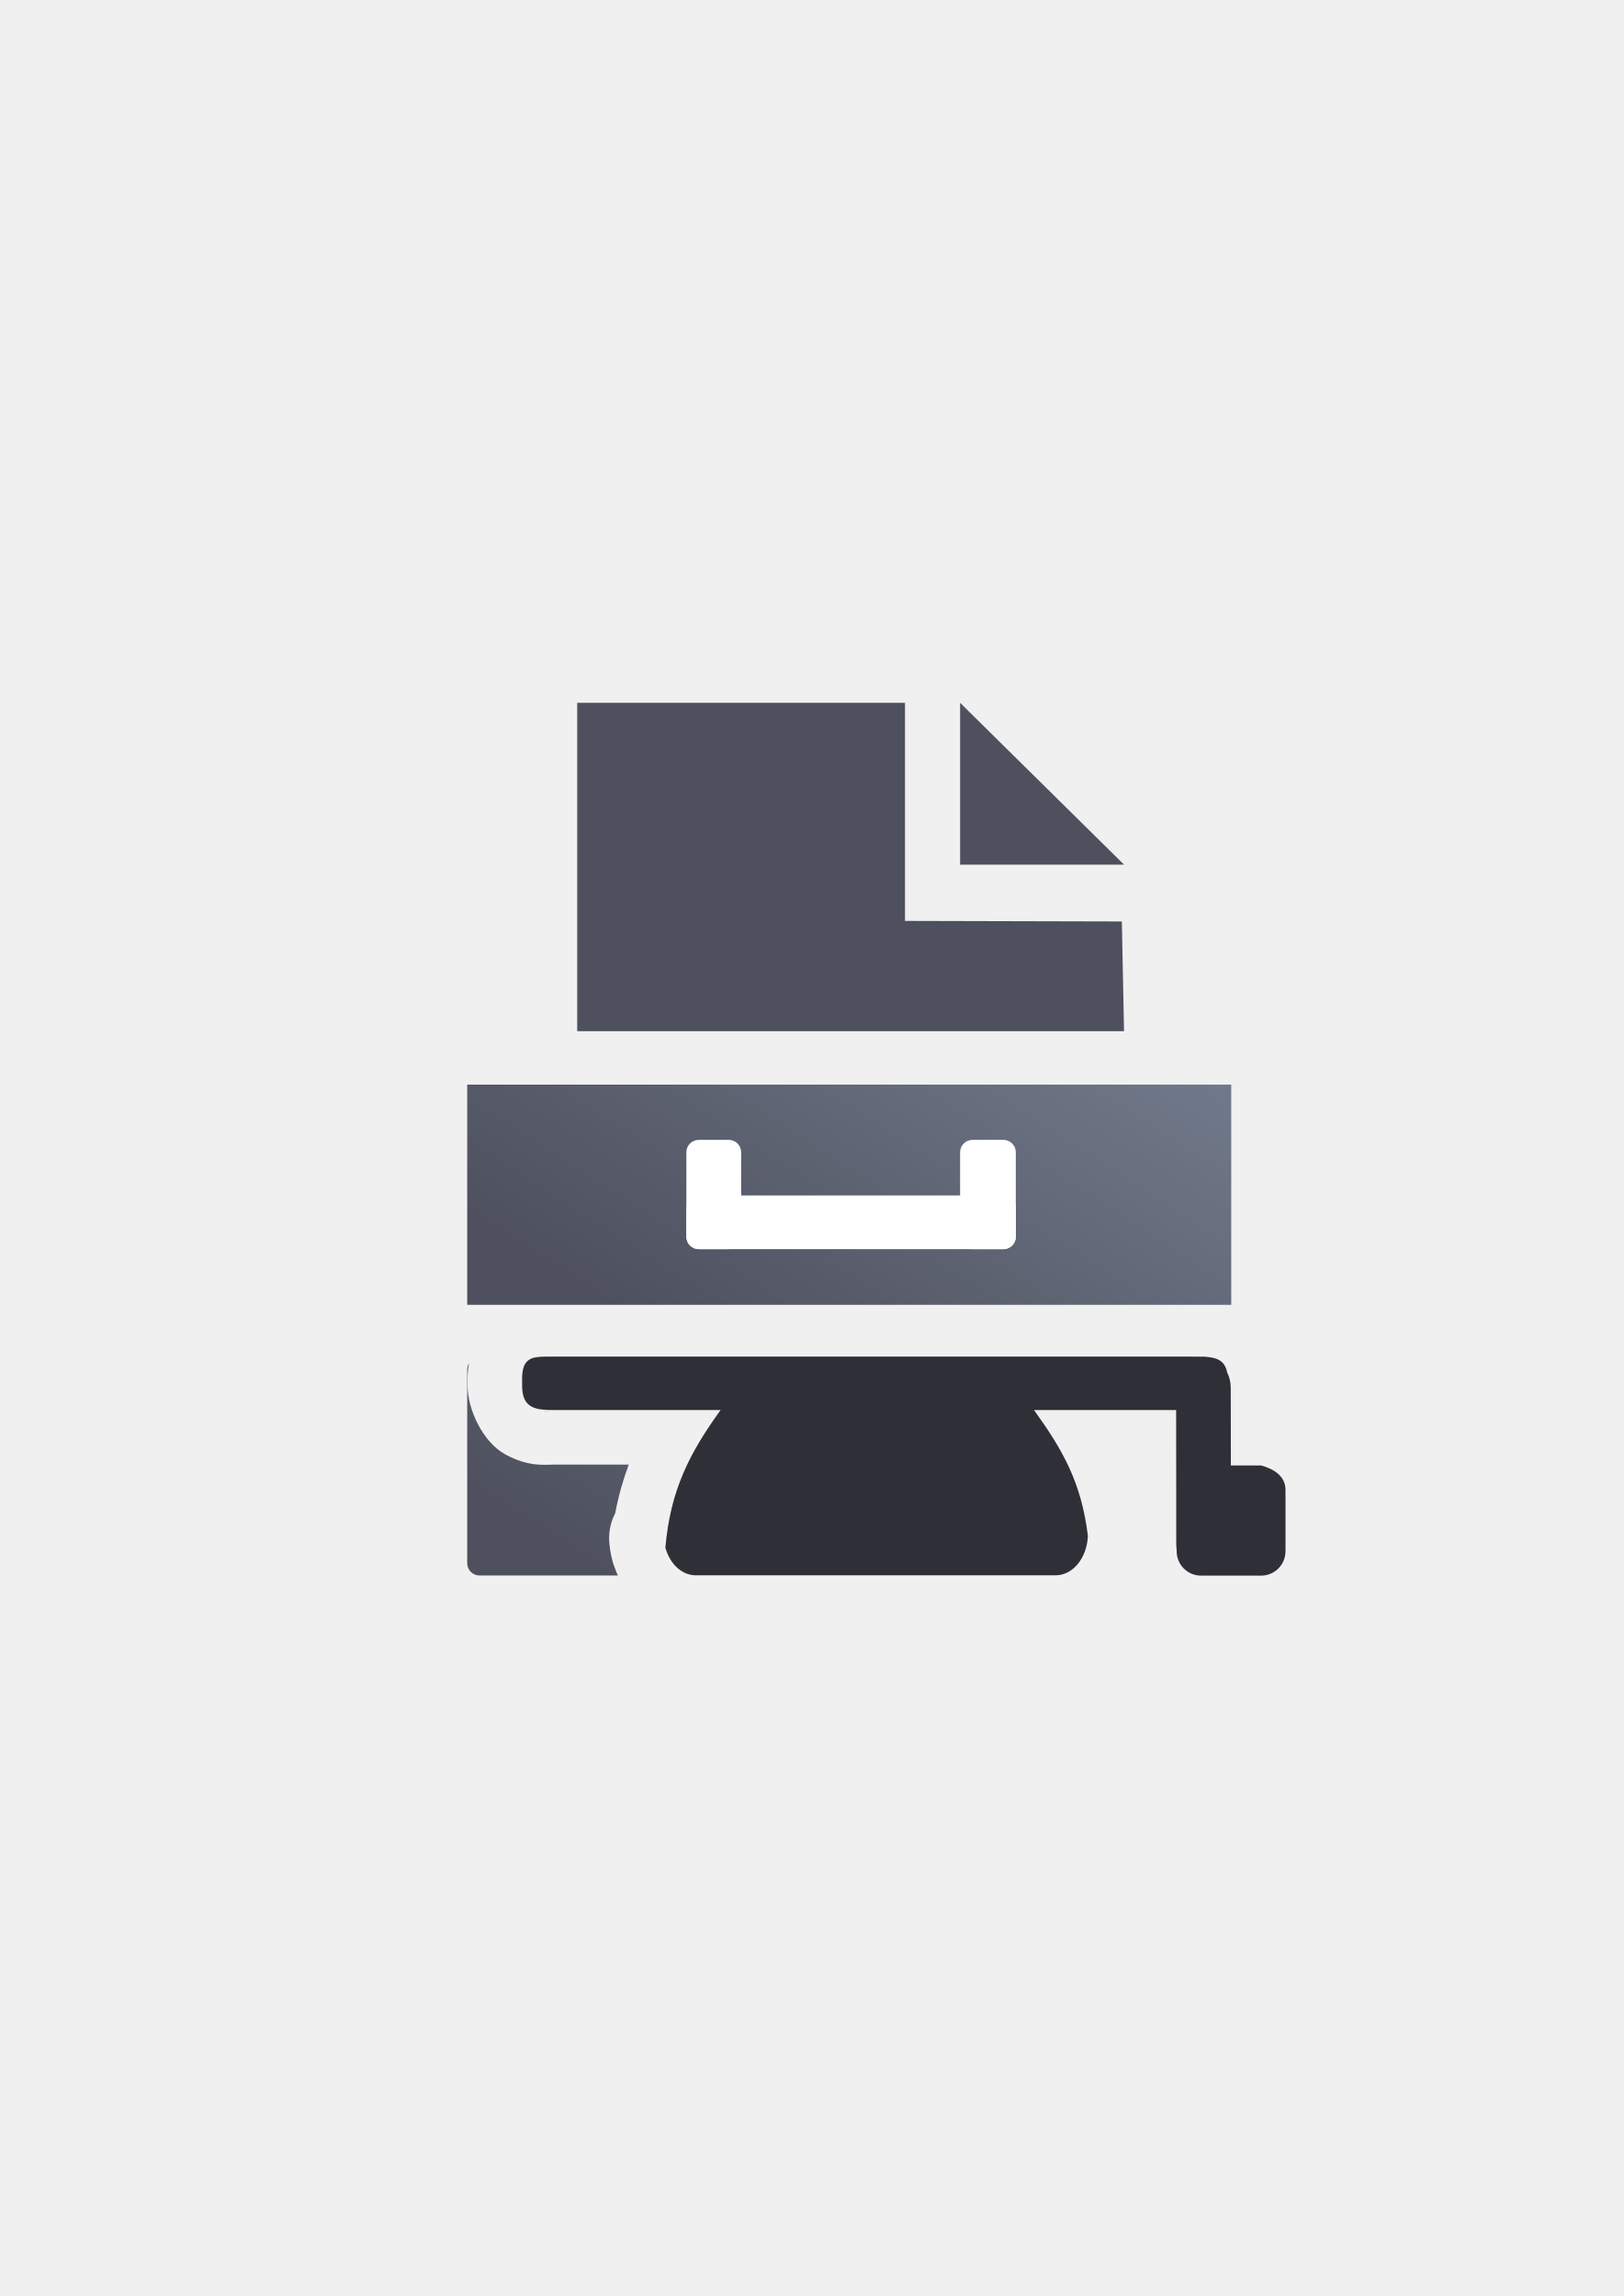
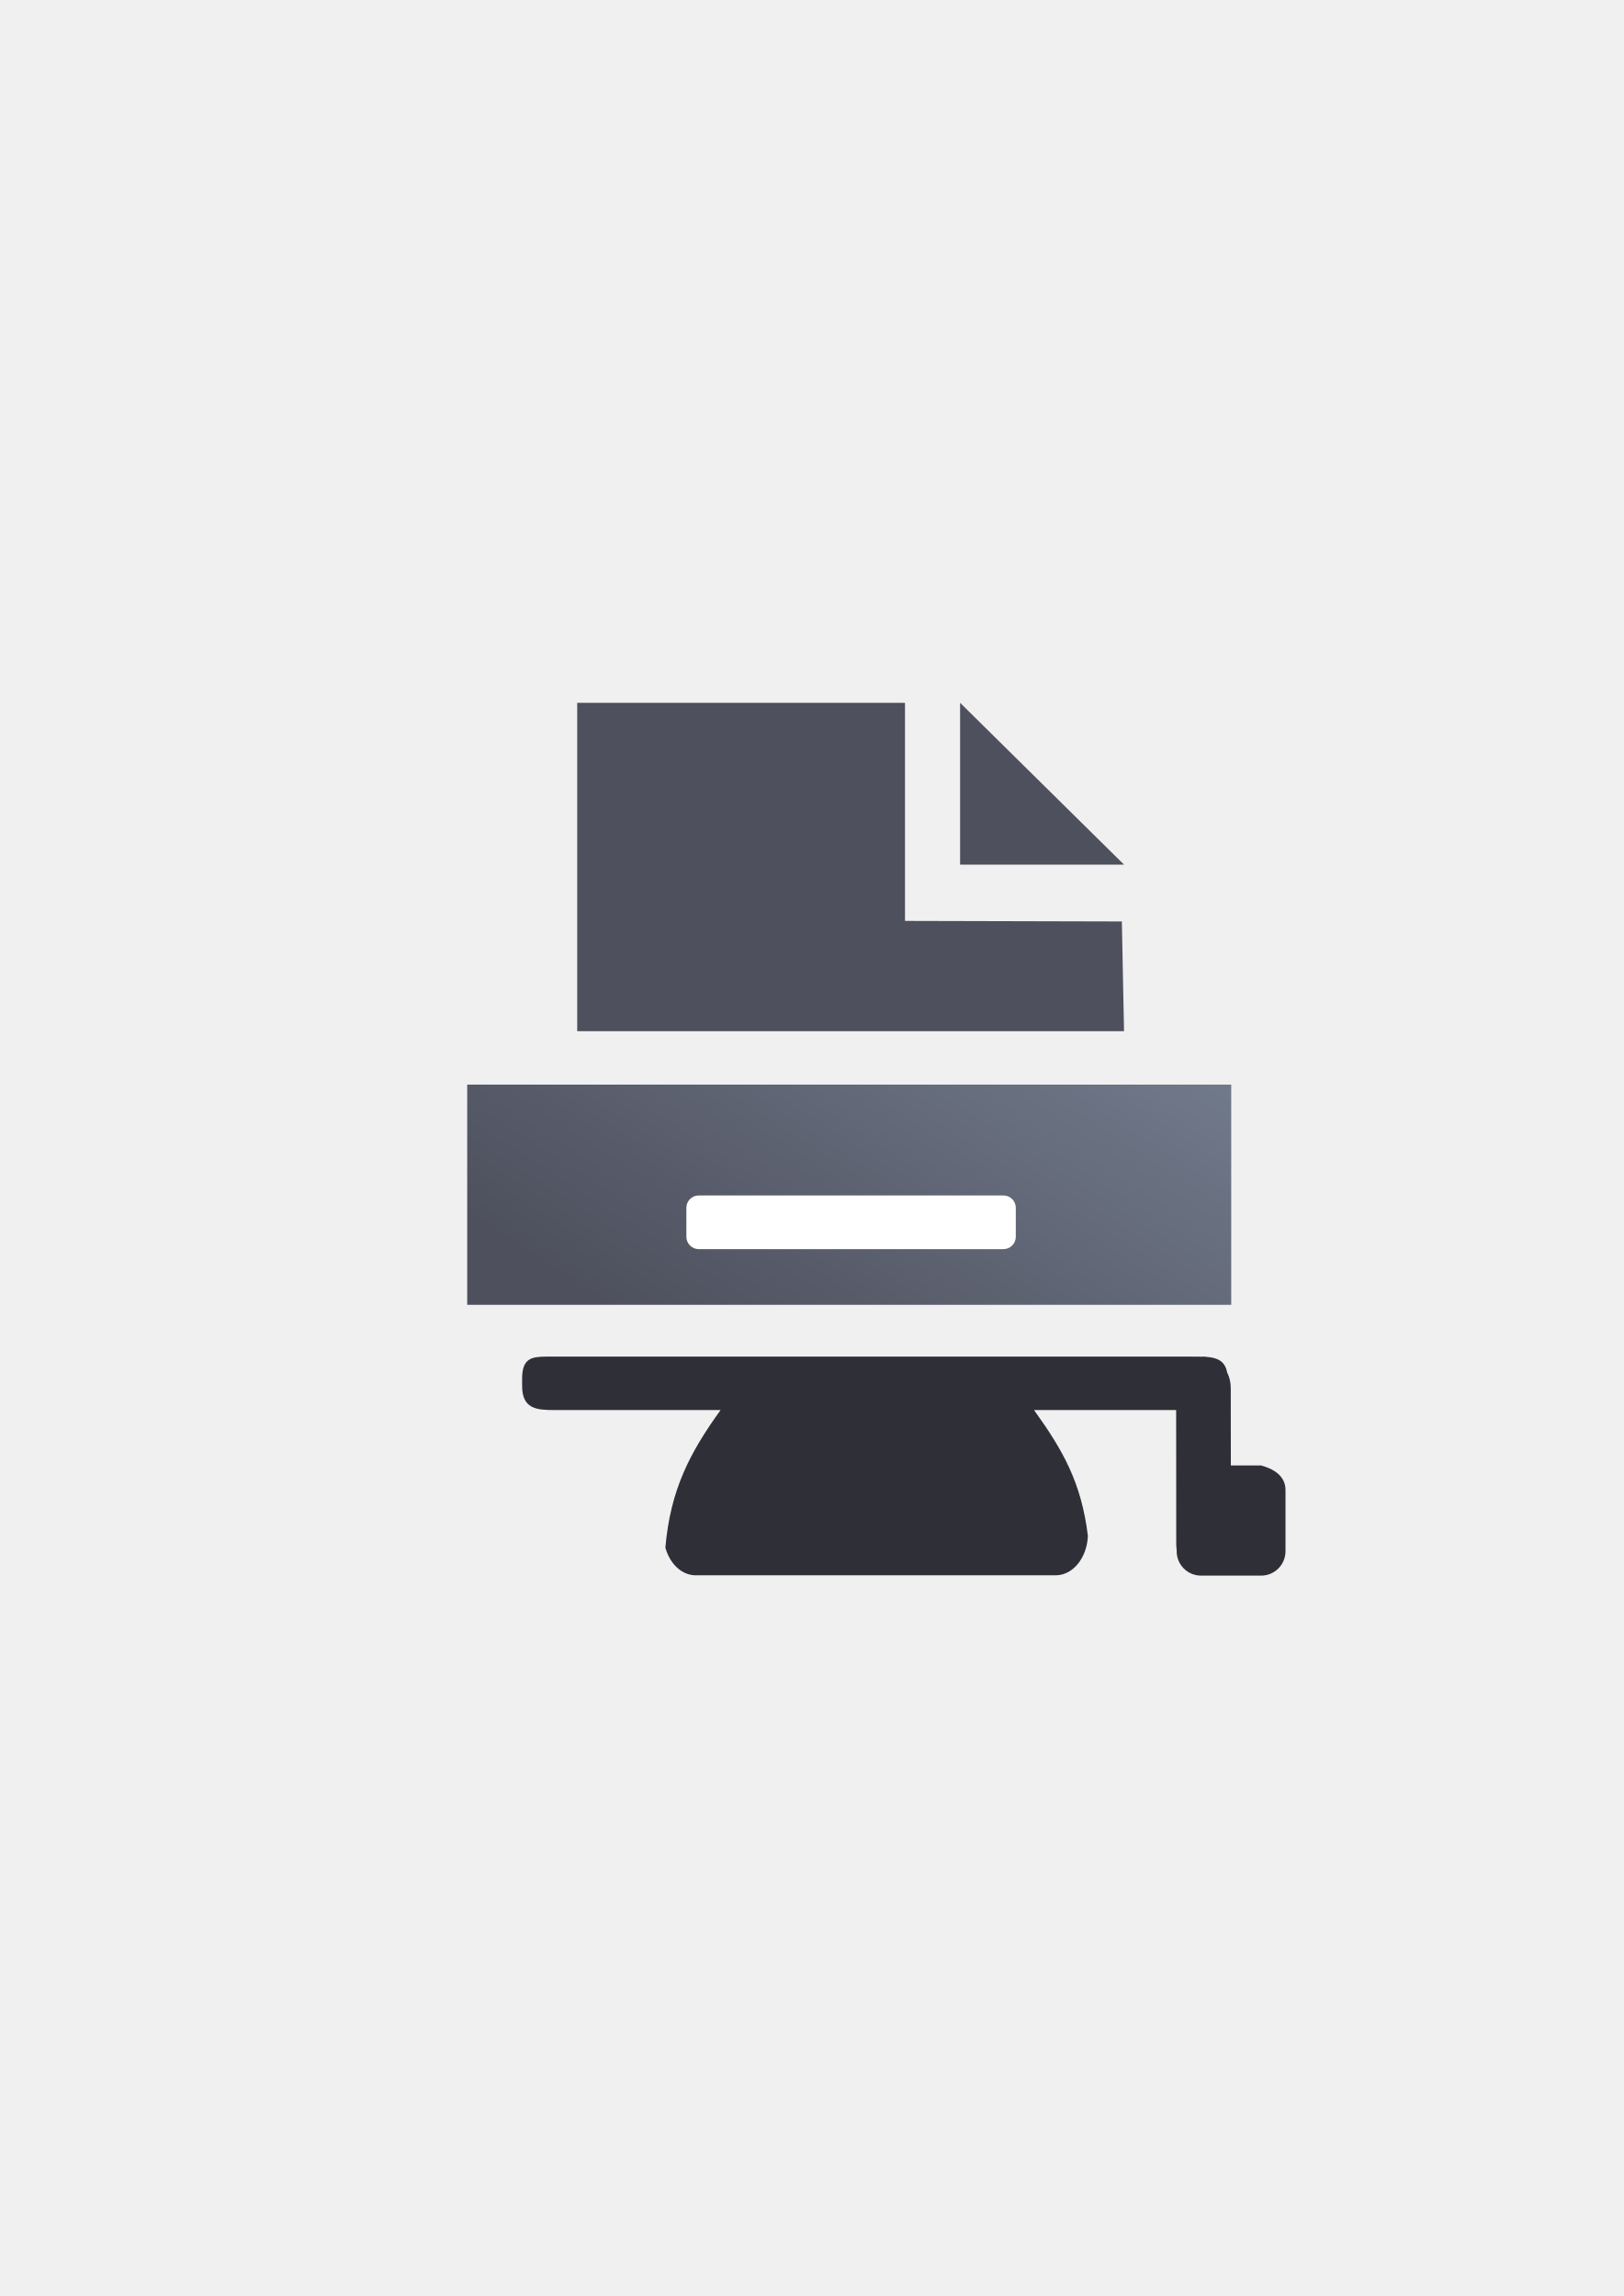
<svg xmlns="http://www.w3.org/2000/svg" xmlns:xlink="http://www.w3.org/1999/xlink" width="210mm" height="297mm" viewBox="0 0 744.094 1052.362" id="svg2" version="1.1">
  <defs id="defs4">
    <linearGradient id="linearGradient2224">
      <stop id="stop2226" offset="0" style="stop-color:#7c7c7c;stop-opacity:1;" />
      <stop id="stop2228" offset="1" style="stop-color:#b8b8b8;stop-opacity:1;" />
    </linearGradient>
    <linearGradient id="linearGradient15218">
      <stop id="stop15220" offset="0" style="stop-color:#eeeeef;stop-opacity:1;" />
      <stop id="stop2736" offset="0.599" style="stop-color:#d3d7cf;stop-opacity:1;" />
      <stop id="stop2738" offset="0.828" style="stop-color:#ffffff;stop-opacity:1;" />
      <stop id="stop15222" offset="1" style="stop-color:#d3d7cf;stop-opacity:1;" />
    </linearGradient>
    <pattern y="0" x="0" height="6" width="6" patternUnits="userSpaceOnUse" id="EMFhbasepattern" />
    <pattern y="0" x="0" height="6" width="6" patternUnits="userSpaceOnUse" id="EMFhbasepattern-5" />
-     <linearGradient xlink:href="#linearGradient4321" id="linearGradient4268" gradientUnits="userSpaceOnUse" gradientTransform="matrix(1.287066,0,0,0.8251946,384.0581,105.8619)" x1="280" y1="692.362" x2="500" y2="472.362" />
+     <linearGradient xlink:href="#linearGradient4321" id="linearGradient4268" gradientUnits="userSpaceOnUse" gradientTransform="matrix(1.287066,0,0,0.8251946,-112.1325,8.358872)" x1="280" y1="692.362" x2="500" y2="472.362" />
    <linearGradient id="linearGradient4321">
      <stop id="stop4323" offset="0" style="stop-color:#4e505d;stop-opacity:1;" />
      <stop id="stop4325" offset="1" style="stop-color:#7a8597;stop-opacity:1" />
    </linearGradient>
-     <linearGradient xlink:href="#linearGradient4321" id="linearGradient4261" gradientUnits="userSpaceOnUse" gradientTransform="matrix(1.287066,0,0,0.8167456,384.0581,235.9712)" x1="280" y1="692.362" x2="500" y2="472.362" />
  </defs>
  <g id="layer1">
-     <g id="g4233" transform="translate(-496.1905,-97.50306)">
-       <rect y="419.539" x="685.298" height="400" width="400" id="rect3336-9" style="fill:none;fill-rule:evenodd;stroke:none;stroke-width:1px;stroke-linecap:butt;stroke-linejoin:miter;stroke-opacity:1" />
-       <path id="rect4171" d="m 711.12,722.367 c -0.518,0.856 -0.822,1.858 -0.822,2.936 l 0,88.656 c 0,3.142 2.53,5.672 5.672,5.672 l 63.359,0 c -0.544,-1.235 -1.051,-2.476 -1.477,-3.729 a 25.003,25.003 0 0 1 -0.553,-1.568 c -0.082,-0.276 -0.215,-0.548 -0.291,-0.824 a 25.003,25.003 0 0 1 -0.018,-0.068 25.003,25.003 0 0 1 -0.004,-0.014 c -0.034,-0.124 -0.057,-0.246 -0.09,-0.369 a 25.003,25.003 0 0 1 -0.23,-0.951 c -0.123,-0.504 -0.261,-1.01 -0.367,-1.51 l 0.002,0 c -0.005,-0.024 -0.011,-0.044 -0.016,-0.068 a 25.003,25.003 0 0 1 -0.064,-0.354 25.003,25.003 0 0 1 -0.027,-0.102 c -0.005,-0.023 -0.009,-0.051 -0.014,-0.074 -0.043,-0.214 -0.077,-0.473 -0.119,-0.697 -0.113,-0.61 -0.228,-1.21 -0.326,-1.891 l 0.002,0 c -0.005,-0.039 -0.01,-0.055 -0.016,-0.094 a 25.003,25.003 0 0 1 -0.066,-0.742 25.003,25.003 0 0 1 -0.072,-0.402 c -9e-4,-0.007 -0.009,-0.082 -0.01,-0.092 -0.006,-0.047 -0.034,-0.374 -0.047,-0.477 -0.042,-0.336 -0.09,-0.648 -0.158,-1.566 l 0.002,0 c -0.003,-0.037 -0.003,-0.02 -0.006,-0.057 a 25.003,25.003 0 0 1 2.762,-12.914 c 1.479,-7.91 3.595,-15.291 6.205,-22.27 l -34.049,0 c -4.64,0 -11.804,1.151 -22.426,-4.619 -10.621,-5.77 -17.398,-21.002 -17.398,-31.5 l 0,-3.244 c 0,-2.124 0.202,-4.535 0.662,-7.068 z m 35.365,21.938 c -1.245,0.012 -0.946,0.348 0.492,0 -0.134,3.2e-4 -0.374,-9.9e-4 -0.49,0 l -0.002,0 z m 104.906,0.002 a 25.003,25.003 0 0 1 -4.701,14.102 c -9.809,13.621 -15.477,22.991 -18.498,36.131 l 139.898,0 c -2.98,-13.404 -8.279,-22.157 -18.334,-36.148 a 25.003,25.003 0 0 1 -4.682,-14.084 l -93.684,0 z m 208.828,49.879 0,0.5 0.078,0 0,-0.5 -0.045,0 a 25.003,25.003 0 0 1 -0.033,0 z" style="opacity:1;fill:url(#linearGradient4261);fill-opacity:1;stroke:none;stroke-width:23;stroke-linecap:butt;stroke-linejoin:round;stroke-miterlimit:4;stroke-dasharray:none;stroke-opacity:1" />
-       <rect style="opacity:1;fill:url(#linearGradient4268);fill-opacity:1;stroke:none;stroke-width:23;stroke-linecap:butt;stroke-linejoin:round;stroke-miterlimit:4;stroke-dasharray:none;stroke-opacity:1" id="rect4588" width="350.128" height="100.928" x="710.298" y="594.631" ry="5.731" rx="0" />
-       <path id="path4324" d="m 1011.301,570.131 -250.594,0 0,-150.5 150.219,0 0,0.25 0,99.721 99.375,0.25 z" style="fill:#4e505d;fill-rule:evenodd;stroke:none;stroke-width:1px;stroke-linecap:butt;stroke-linejoin:miter;stroke-opacity:1" />
-       <path id="path4326" d="m 936.176,419.631 0,74.179 75.125,0 z" style="fill:#4e505d;fill-rule:evenodd;stroke:none;stroke-width:1px;stroke-linecap:butt;stroke-linejoin:miter;stroke-opacity:1" />
-       <g id="g4380" transform="translate(496.426,97.44754)">
-         <rect style="color:#000000;clip-rule:nonzero;display:inline;overflow:visible;visibility:visible;opacity:1;isolation:auto;mix-blend-mode:normal;color-interpolation:sRGB;color-interpolation-filters:linearRGB;solid-color:#000000;solid-opacity:1;fill:#ffffff;fill-opacity:1;fill-rule:evenodd;stroke:none;stroke-width:50;stroke-linecap:butt;stroke-linejoin:miter;stroke-miterlimit:4;stroke-dasharray:none;stroke-dashoffset:0;stroke-opacity:1;color-rendering:auto;image-rendering:auto;shape-rendering:auto;text-rendering:auto;enable-background:accumulate" id="rect4374" width="25.102" height="50.078" x="314.309" y="522.512" ry="5.672" />
-         <rect style="color:#000000;clip-rule:nonzero;display:inline;overflow:visible;visibility:visible;opacity:1;isolation:auto;mix-blend-mode:normal;color-interpolation:sRGB;color-interpolation-filters:linearRGB;solid-color:#000000;solid-opacity:1;fill:#ffffff;fill-opacity:1;fill-rule:evenodd;stroke:none;stroke-width:50;stroke-linecap:butt;stroke-linejoin:miter;stroke-miterlimit:4;stroke-dasharray:none;stroke-dashoffset:0;stroke-opacity:1;color-rendering:auto;image-rendering:auto;shape-rendering:auto;text-rendering:auto;enable-background:accumulate" id="rect4376" width="150.967" height="24.603" x="314.309" y="547.987" ry="5.672" />
-         <rect style="color:#000000;clip-rule:nonzero;display:inline;overflow:visible;visibility:visible;opacity:1;isolation:auto;mix-blend-mode:normal;color-interpolation:sRGB;color-interpolation-filters:linearRGB;solid-color:#000000;solid-opacity:1;fill:#ffffff;fill-opacity:1;fill-rule:evenodd;stroke:none;stroke-width:50;stroke-linecap:butt;stroke-linejoin:miter;stroke-miterlimit:4;stroke-dasharray:none;stroke-dashoffset:0;stroke-opacity:1;color-rendering:auto;image-rendering:auto;shape-rendering:auto;text-rendering:auto;enable-background:accumulate" id="rect4378" width="25.526" height="50.078" x="439.75" y="522.512" ry="5.672" />
-       </g>
-       <path id="rect4228" d="m 746.272,719.305 c -6.564,0.056 -10.814,0.862 -10.814,10.131 l 0,3.244 c 0,10.593 6.612,11.119 14.824,11.119 l 76.121,0 c -14.125,19.614 -22.988,36.537 -25.297,63.059 2.044,7.4 7.494,12.682 13.949,12.682 l 164.9,0 c 7.933,0 14.353,-7.966 14.781,-18.057 -2.966,-24.53 -11.556,-39.42 -24.68,-57.682 l 65.125,0 0.045,61.534 c 6e-4,0.835 0.075,1.646 0.193,2.441 l 0,0.719 c 0,6.2 4.993,11.191 11.193,11.191 l 27.492,0 c 6.2,0 11.191,-4.991 11.191,-11.191 l 0,-28.114 c 0,-6.2 -5.201,-9.593 -11.191,-11.193 l -13.854,0 -0.045,-35.531 c 0,-2.63 -0.621,-5.082 -1.69,-7.197 -0.951,-5.204 -4.562,-6.627 -9.133,-7.01 -0.554,-0.085 -1.116,-0.145 -1.691,-0.145 -0.226,0 -0.445,0.026 -0.668,0.039 -1.347,-0.032 -2.727,-0.037 -4.143,-0.037 l -293.662,0 0,-0.002 c -1.027,0 -2.011,-0.008 -2.949,0 z m 54.027,82.897 c 0.025,0.353 0.072,0.696 0.111,1.043 -0.041,-0.346 -0.085,-0.691 -0.111,-1.043 z m 0.182,1.654 c 0.062,0.443 0.141,0.877 0.227,1.309 -0.086,-0.431 -0.163,-0.866 -0.227,-1.309 z m 0.277,1.566 c 0.099,0.473 0.212,0.937 0.338,1.395 -0.126,-0.458 -0.238,-0.922 -0.338,-1.395 z" style="color:#000000;clip-rule:nonzero;display:inline;overflow:visible;visibility:visible;opacity:1;isolation:auto;mix-blend-mode:normal;color-interpolation:sRGB;color-interpolation-filters:linearRGB;solid-color:#000000;solid-opacity:1;fill:#2f3037;fill-opacity:1;fill-rule:evenodd;stroke:none;stroke-width:35;stroke-linecap:butt;stroke-linejoin:round;stroke-miterlimit:4;stroke-dasharray:none;stroke-dashoffset:0;stroke-opacity:1;color-rendering:auto;image-rendering:auto;shape-rendering:auto;text-rendering:auto;enable-background:accumulate" />
+     <g id="g4182">
+       <rect y="322.036" x="189.107" height="400" width="400" id="rect3336-9" style="fill:none;fill-rule:evenodd;stroke:none;stroke-width:1px;stroke-linecap:butt;stroke-linejoin:miter;stroke-opacity:1" />
+       <rect style="opacity:1;fill:url(#linearGradient4268);fill-opacity:1;stroke:none;stroke-width:23;stroke-linecap:butt;stroke-linejoin:round;stroke-miterlimit:4;stroke-dasharray:none;stroke-opacity:1" id="rect4588" width="350.128" height="100.928" x="214.107" y="497.128" ry="5.731" rx="0" />
+       <path id="path4324" d="m 515.111,472.628 -250.594,0 0,-150.5 150.219,0 0,0.25 0,99.721 99.375,0.25 z" style="fill:#4e505d;fill-rule:evenodd;stroke:none;stroke-width:1px;stroke-linecap:butt;stroke-linejoin:miter;stroke-opacity:1" />
+       <path id="path4326" d="m 439.986,322.128 0,74.179 75.125,0 z" style="fill:#4e505d;fill-rule:evenodd;stroke:none;stroke-width:1px;stroke-linecap:butt;stroke-linejoin:miter;stroke-opacity:1" />
+       <rect ry="5.672" y="547.932" x="314.544" height="24.603" width="150.967" id="rect4376" style="color:#000000;clip-rule:nonzero;display:inline;overflow:visible;visibility:visible;opacity:1;isolation:auto;mix-blend-mode:normal;color-interpolation:sRGB;color-interpolation-filters:linearRGB;solid-color:#000000;solid-opacity:1;fill:#ffffff;fill-opacity:1;fill-rule:evenodd;stroke:none;stroke-width:50;stroke-linecap:butt;stroke-linejoin:miter;stroke-miterlimit:4;stroke-dasharray:none;stroke-dashoffset:0;stroke-opacity:1;color-rendering:auto;image-rendering:auto;shape-rendering:auto;text-rendering:auto;enable-background:accumulate" />
+       <path id="rect4228" d="m 250.082,621.802 c -6.564,0.056 -10.814,0.862 -10.814,10.131 l 0,3.244 c 0,10.593 6.612,11.119 14.824,11.119 l 76.121,0 c -14.125,19.614 -22.988,36.537 -25.297,63.059 2.044,7.4 7.494,12.682 13.949,12.682 l 164.9,0 c 7.933,0 14.353,-7.966 14.781,-18.057 -2.966,-24.53 -11.556,-39.42 -24.68,-57.682 l 65.125,0 0.045,61.534 c 6e-4,0.835 0.075,1.646 0.193,2.441 l 0,0.719 c 0,6.2 4.993,11.191 11.193,11.191 l 27.492,0 c 6.2,0 11.191,-4.991 11.191,-11.191 l 0,-28.114 c 0,-6.2 -5.201,-9.593 -11.191,-11.193 l -13.854,0 -0.045,-35.531 c 0,-2.63 -0.621,-5.082 -1.69,-7.197 -0.951,-5.204 -4.562,-6.627 -9.133,-7.01 -0.554,-0.085 -1.116,-0.145 -1.691,-0.145 -0.226,0 -0.445,0.026 -0.668,0.039 -1.347,-0.032 -2.727,-0.037 -4.143,-0.037 l -293.662,0 0,-0.002 c -1.027,0 -2.011,-0.008 -2.949,0 z m 54.027,82.897 c 0.025,0.353 0.072,0.696 0.111,1.043 -0.041,-0.346 -0.085,-0.691 -0.111,-1.043 z m 0.182,1.654 c 0.062,0.443 0.141,0.877 0.227,1.309 -0.086,-0.431 -0.163,-0.866 -0.227,-1.309 z m 0.277,1.566 c 0.099,0.473 0.212,0.937 0.338,1.395 -0.126,-0.458 -0.238,-0.922 -0.338,-1.395 z" style="color:#000000;clip-rule:nonzero;display:inline;overflow:visible;visibility:visible;opacity:1;isolation:auto;mix-blend-mode:normal;color-interpolation:sRGB;color-interpolation-filters:linearRGB;solid-color:#000000;solid-opacity:1;fill:#2f3037;fill-opacity:1;fill-rule:evenodd;stroke:none;stroke-width:35;stroke-linecap:butt;stroke-linejoin:round;stroke-miterlimit:4;stroke-dasharray:none;stroke-dashoffset:0;stroke-opacity:1;color-rendering:auto;image-rendering:auto;shape-rendering:auto;text-rendering:auto;enable-background:accumulate" />
    </g>
  </g>
</svg>
